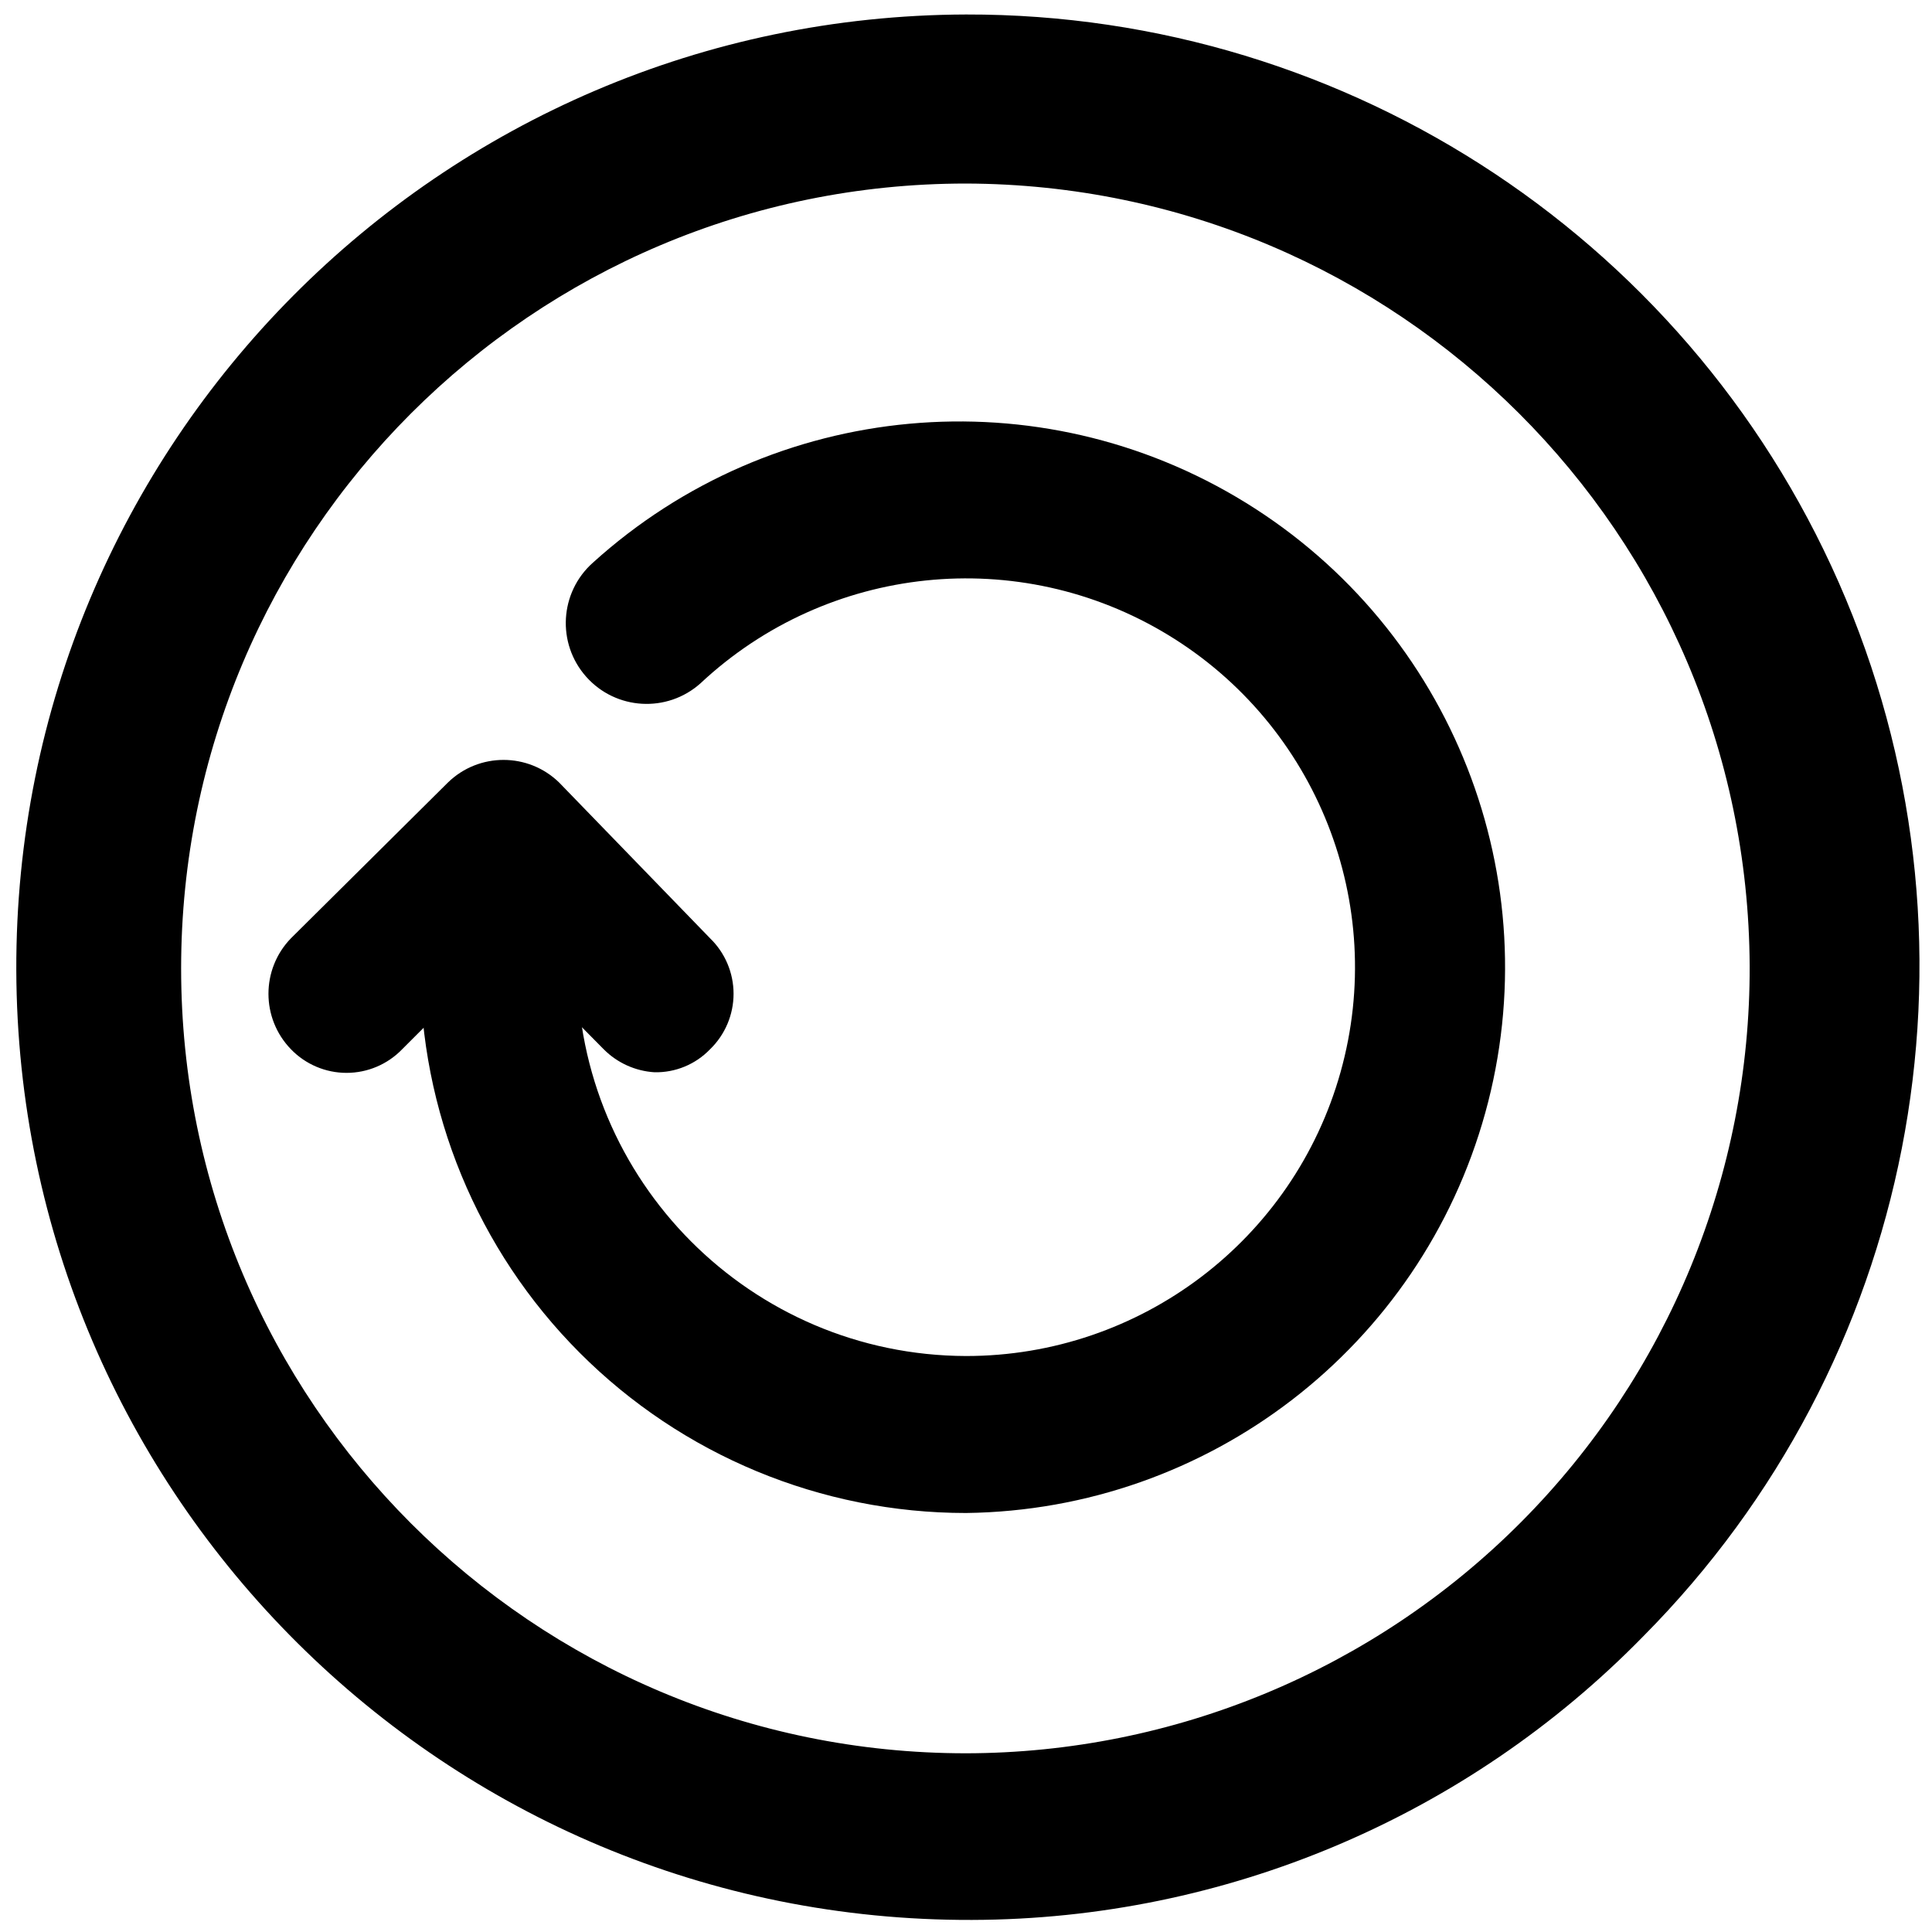
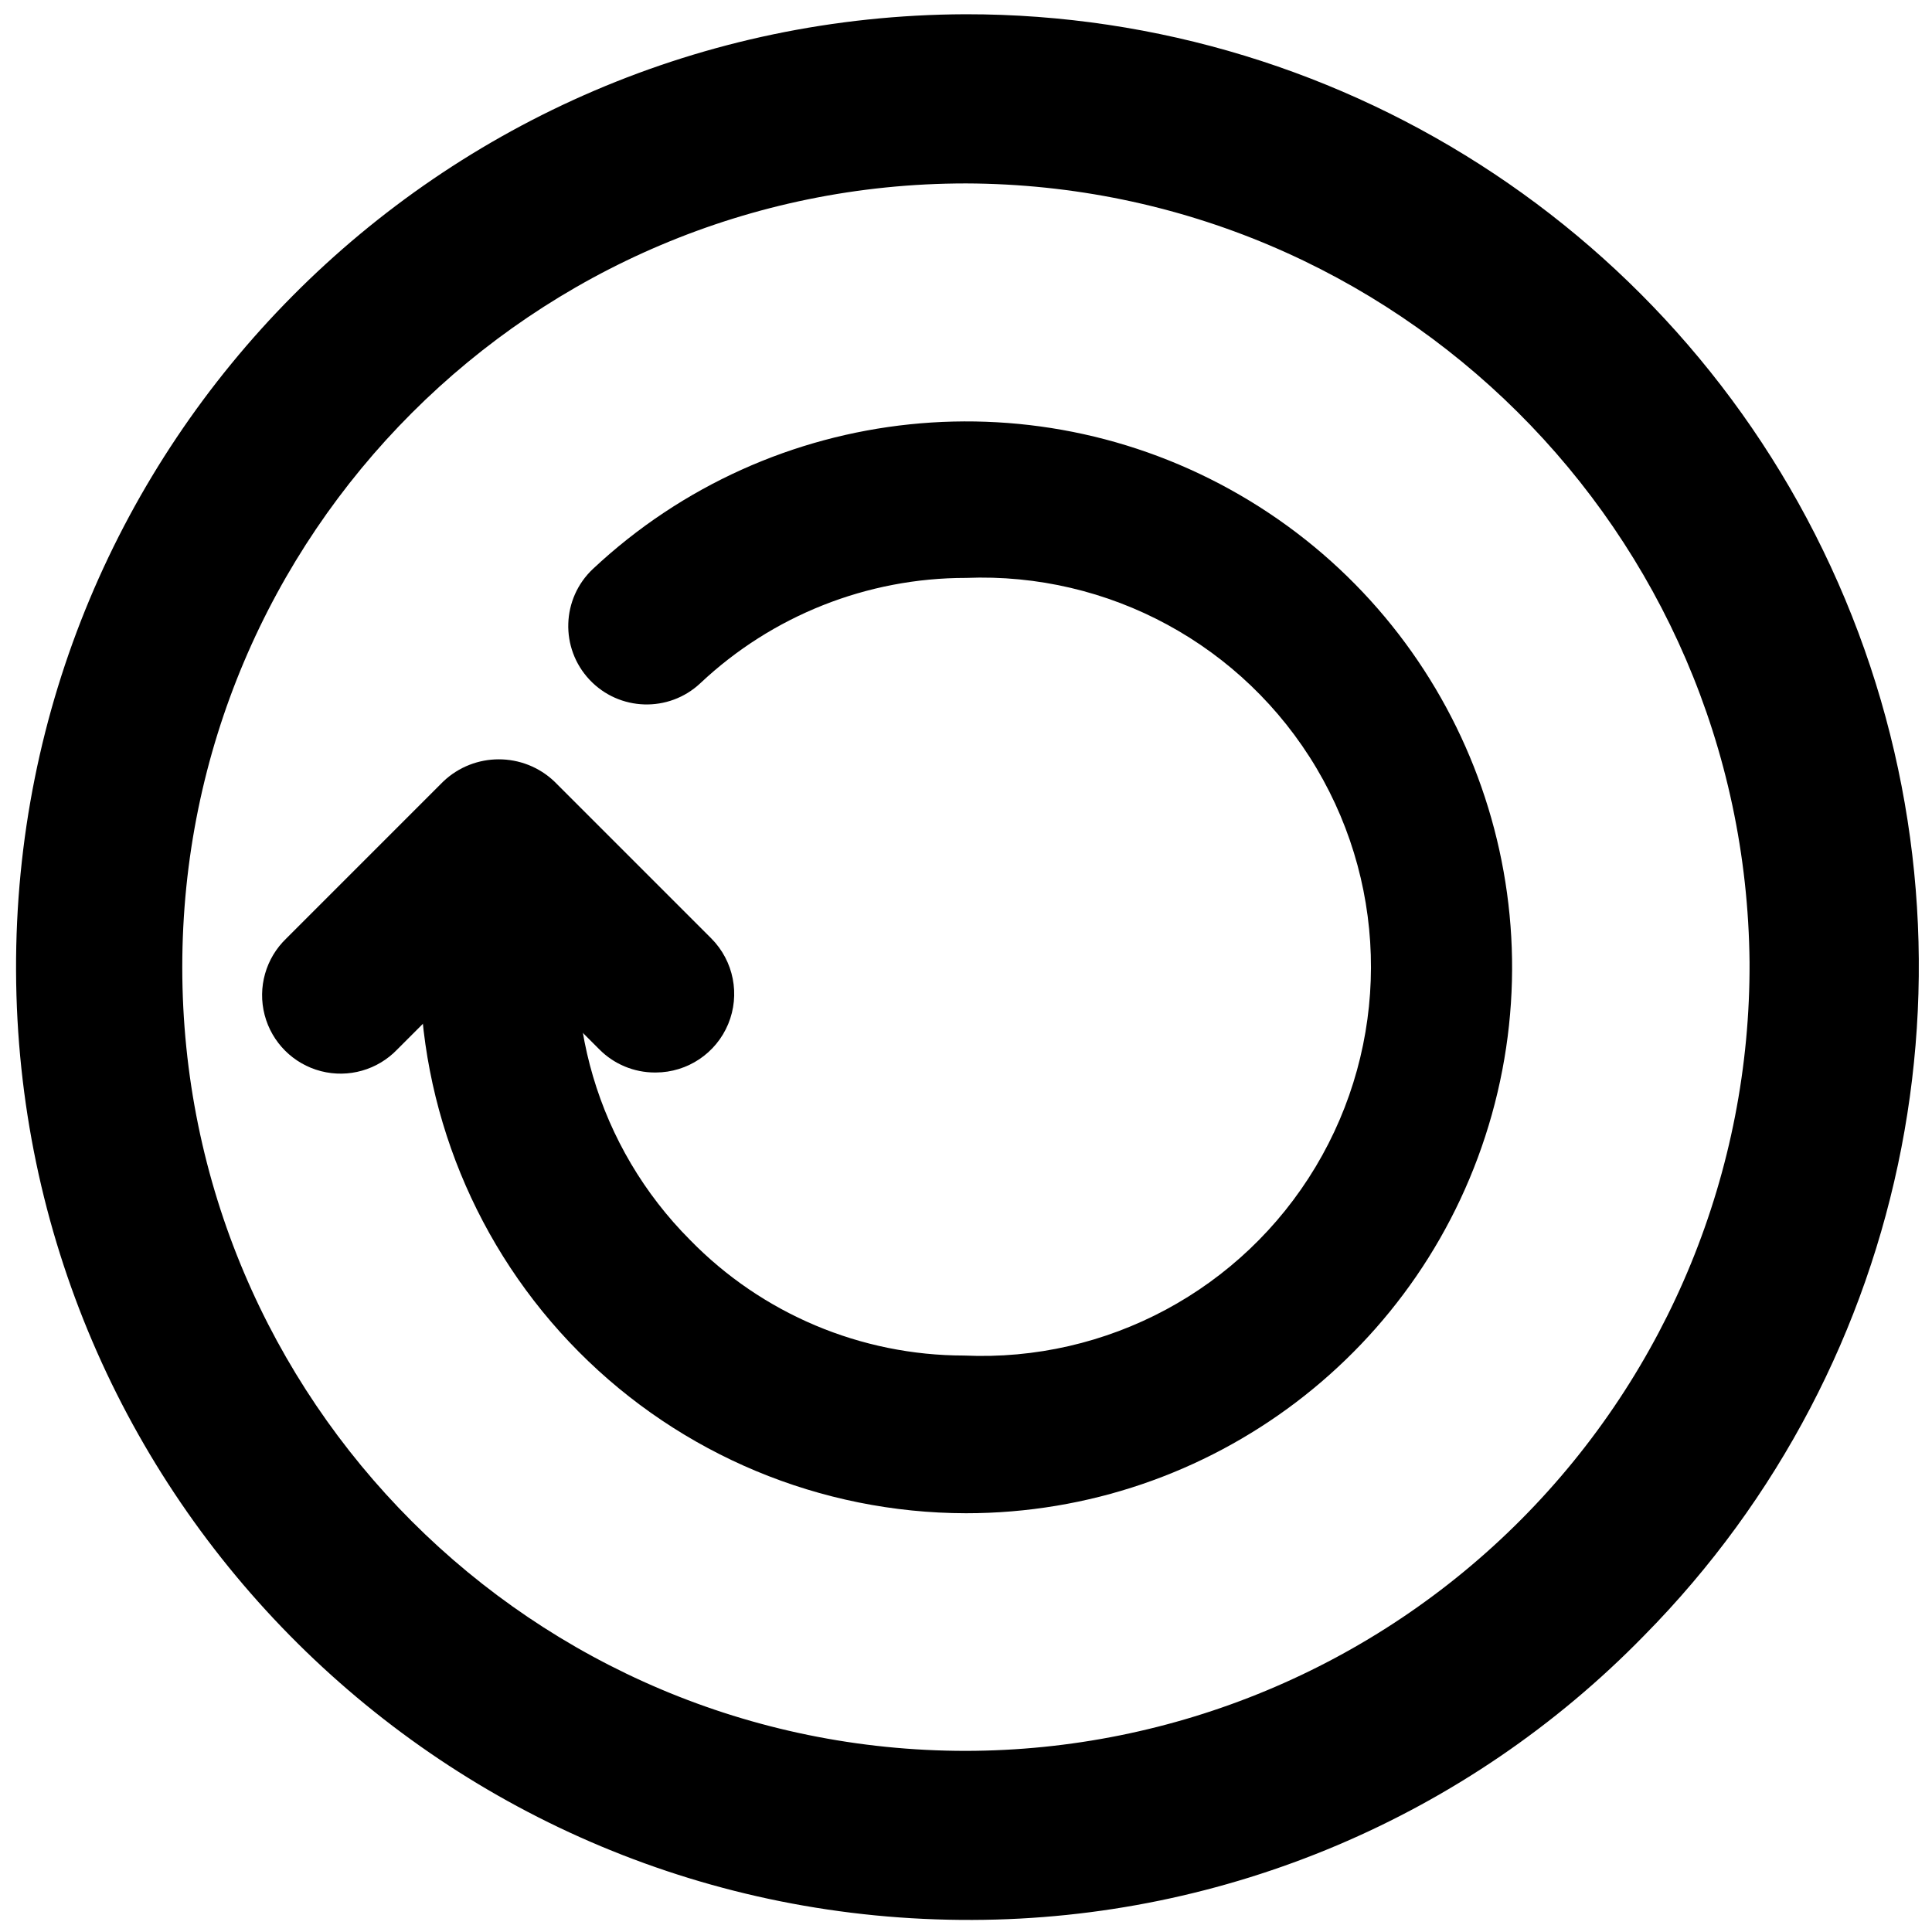
<svg xmlns="http://www.w3.org/2000/svg" viewBox="0 0 16 16">
  <g id="Layer_1" data-name="Layer 1">
-     <path d="M8.05,15.9A7.89,7.89,0,1,1,8,.12H8a7.88,7.88,0,0,1,5.61,13.43A7.8,7.8,0,0,1,8.05,15.9ZM8,1.52a6.49,6.49,0,1,0,0,13A6.5,6.5,0,0,0,14.49,8,6.51,6.51,0,0,0,8,1.52Z" />
-     <path d="M8,12.53A4.52,4.52,0,0,1,3.48,8a4.58,4.58,0,0,1,.09-.9.65.65,0,0,1,1.28.27A2.79,2.79,0,0,0,4.78,8,3.23,3.23,0,0,0,8,11.23,3.22,3.22,0,1,0,5.8,5.66a.65.65,0,0,1-.89-1A4.52,4.52,0,1,1,8,12.53Z" />
-     <path d="M5.42,8.88A.65.65,0,0,1,5,8.69l-.83-.84-.84.84a.64.64,0,0,1-.92,0,.66.66,0,0,1,0-.92l1.3-1.29a.66.66,0,0,1,.92,0L5.88,7.77a.64.64,0,0,1,0,.92A.62.62,0,0,1,5.42,8.88Z" />
+     <path d="M8.054,15.9A7.89,7.89,0,1,1,7.994.118H8a7.886,7.886,0,0,1,5.614,13.429A7.8,7.8,0,0,1,8.054,15.9ZM8,1.519A6.49,6.49,0,1,0,8,14.5a6.5,6.5,0,0,0,6.489-6.531A6.512,6.512,0,0,0,8,1.519Z" />
+     <path d="M8,12.532A4.529,4.529,0,0,1,3.477,7.977a4.623,4.623,0,0,1,.1-.9.651.651,0,1,1,1.274.264,3.2,3.2,0,0,0,.864,2.928,3.172,3.172,0,0,0,2.269.957A3.223,3.223,0,1,0,8,4.786,3.206,3.206,0,0,0,5.8,5.658a.649.649,0,0,1-.889-.947A4.521,4.521,0,1,1,8,12.532Z" />
+     <path d="M5.423,8.882a.647.647,0,0,1-.46-.192l-.836-.836-.836.836a.65.65,0,1,1-.92-.918l1.3-1.3a.668.668,0,0,1,.92,0l1.3,1.3a.651.651,0,0,1-.46,1.11Z" />
  </g>
</svg>
